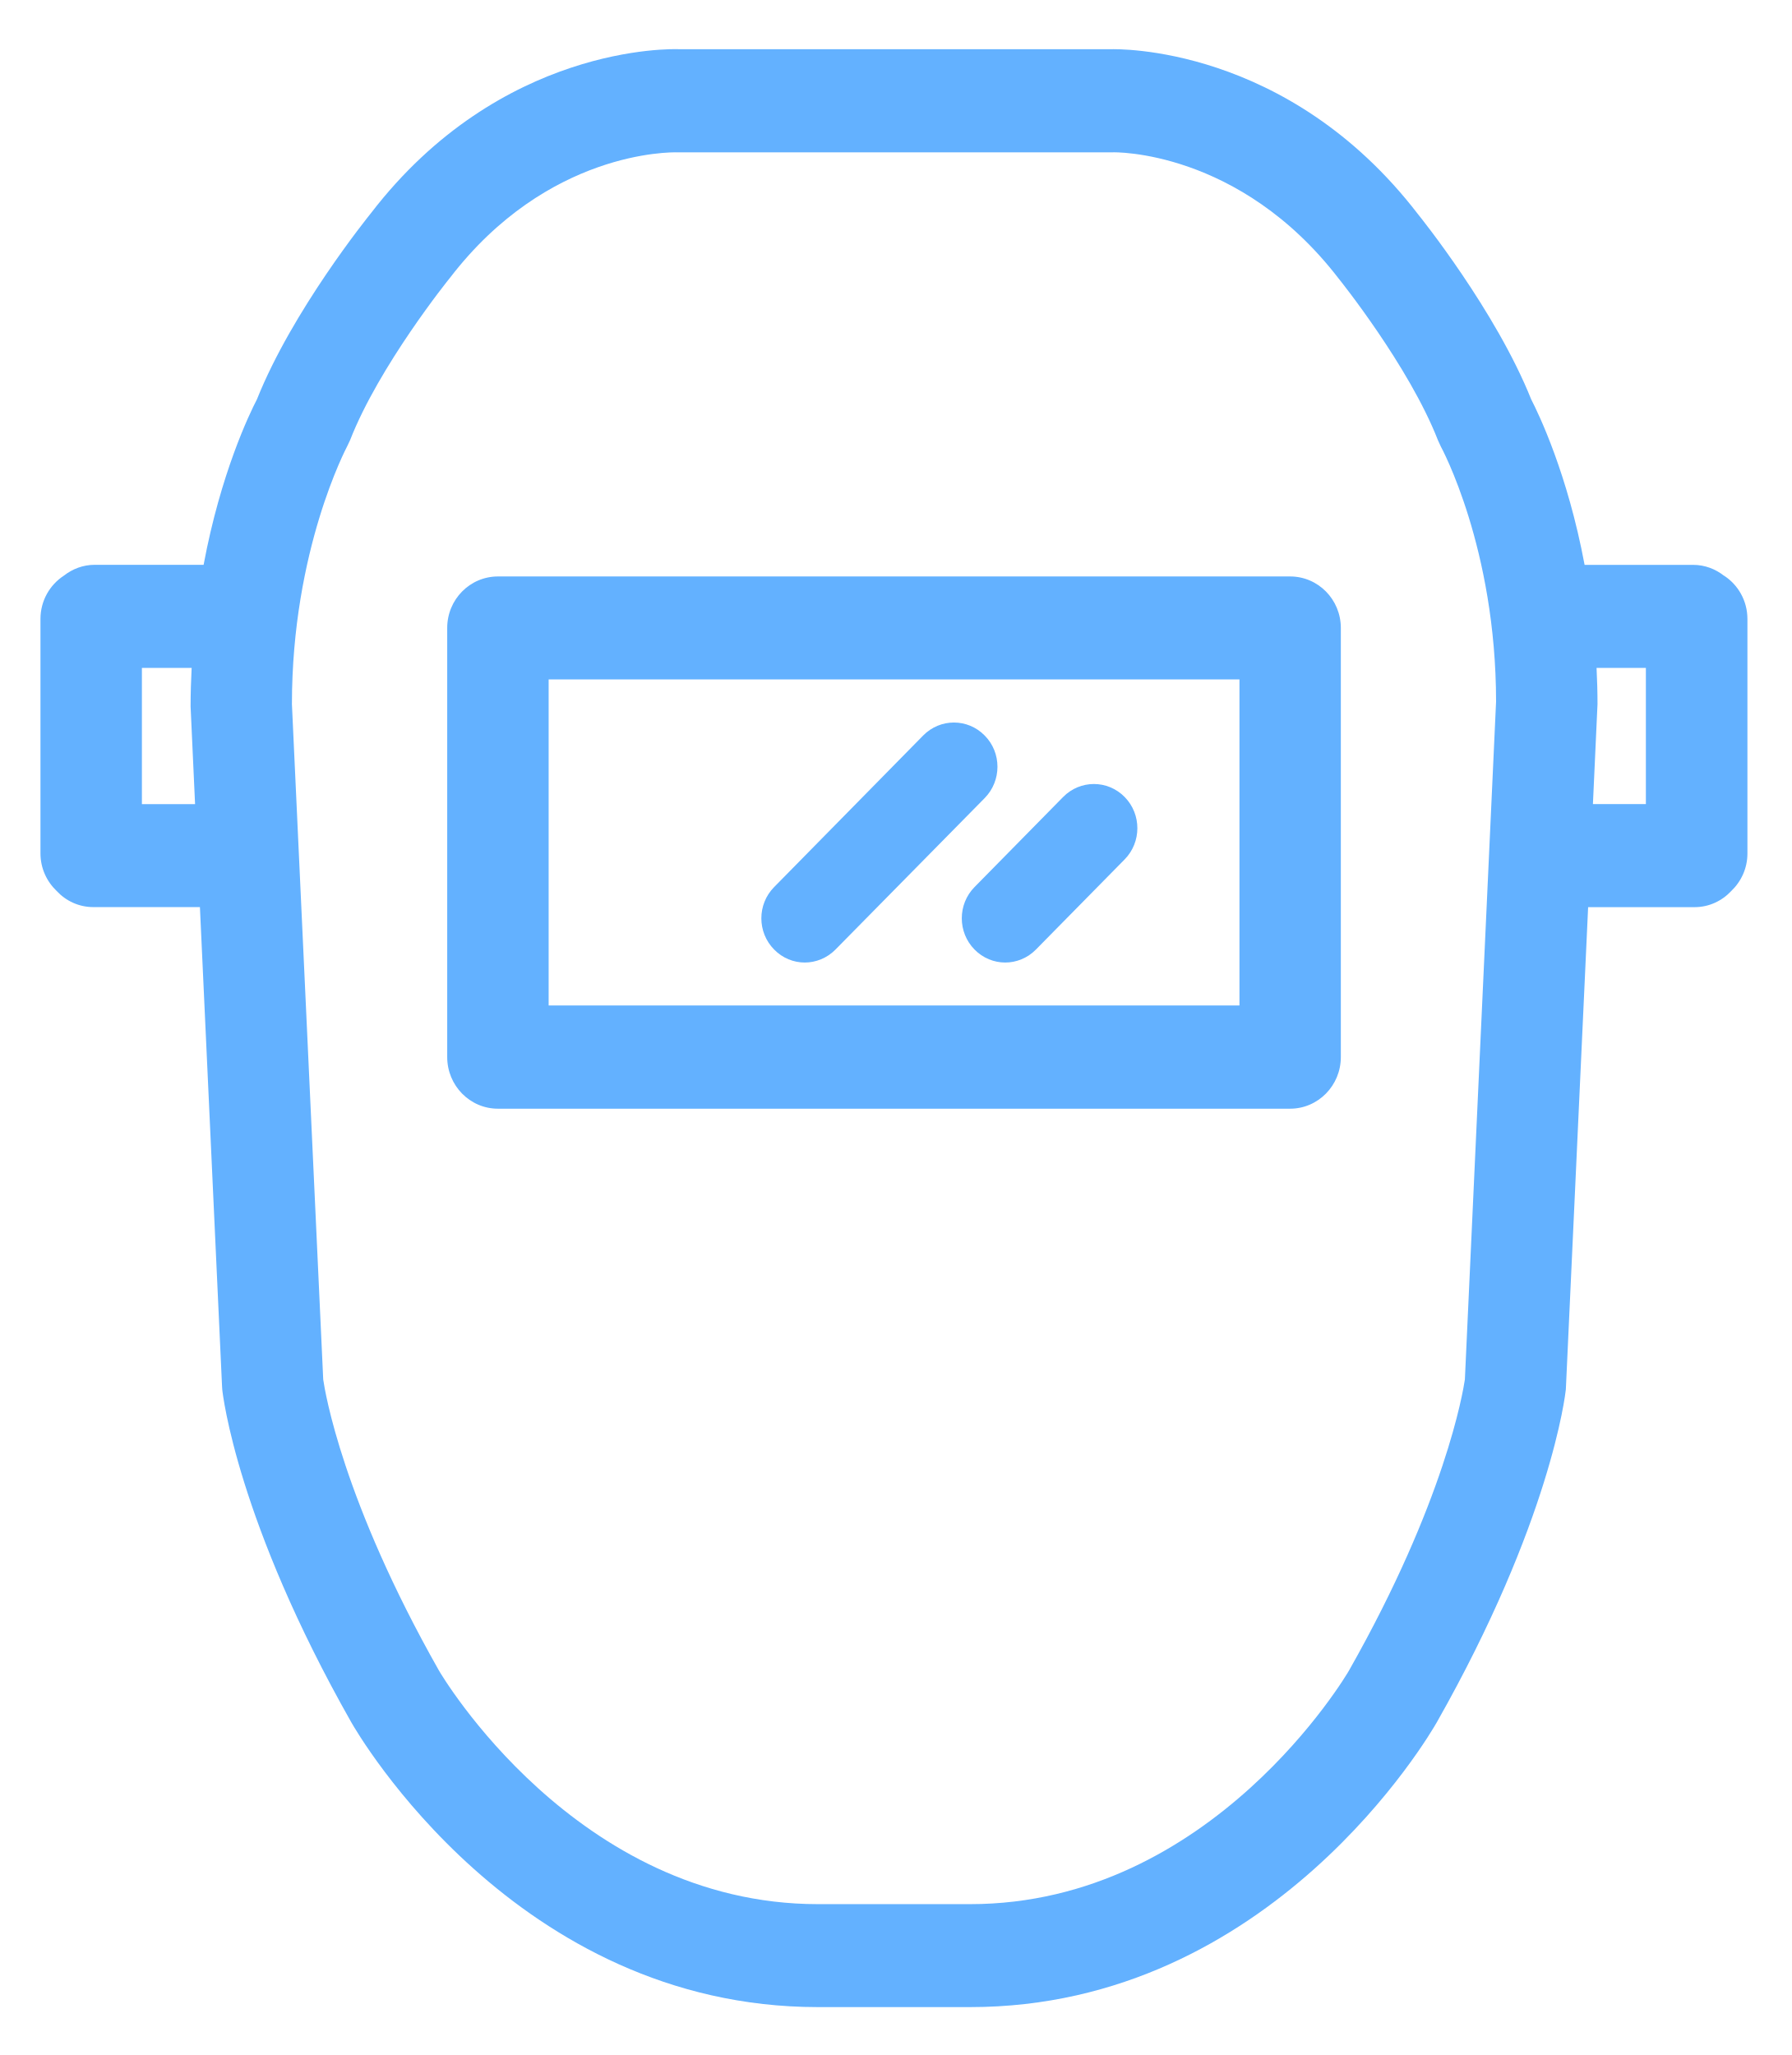
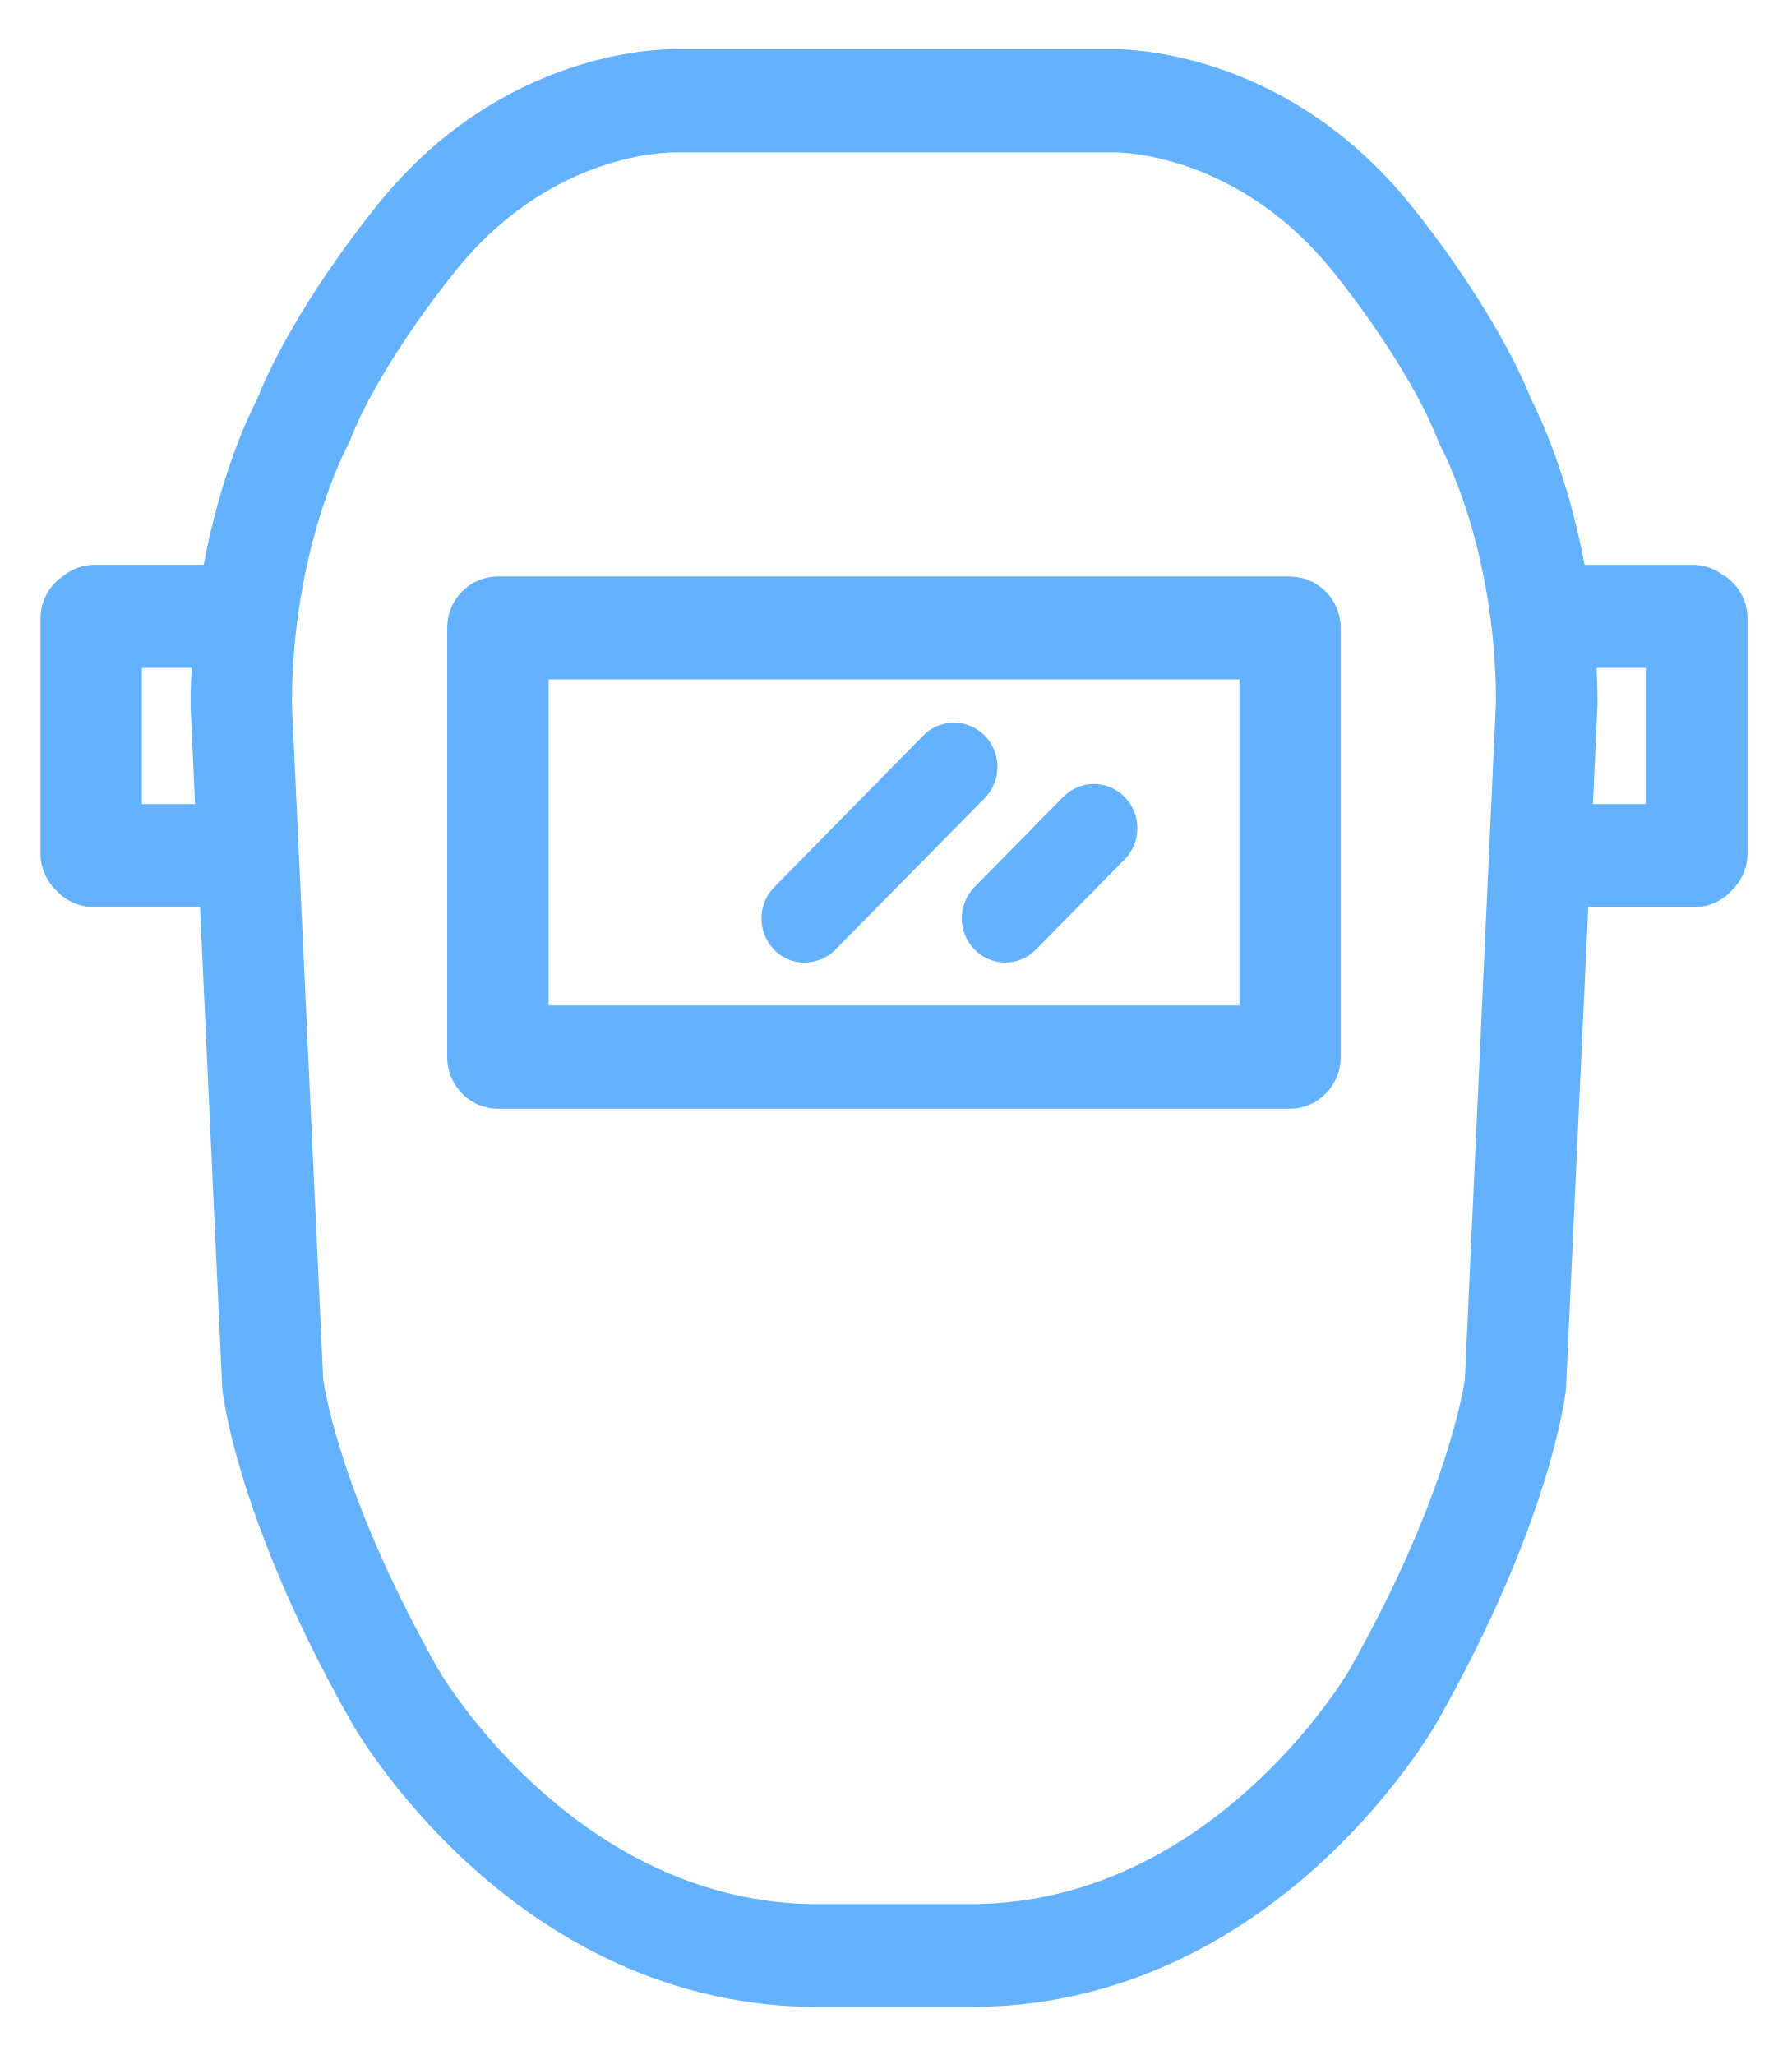
<svg xmlns="http://www.w3.org/2000/svg" width="34" height="39" viewBox="0 0 34 39">
  <g id="i-2" transform="translate(1 1)" fill="#63B1FF" fill-rule="evenodd">
-     <path d="M23.484 9.94H8.45c-.532 0-.963.437-.963.977v8.144c0 .54.43.98.962.98h15.034c.532 0 .963-.44.963-.98v-8.143c0-.54-.43-.978-.963-.978zM9.412 11.894h13.11v6.188H9.412v-6.188z" id="Fill-1" />
-     <path d="M14.272 17.267c.21 0 .422-.083.583-.246l2.833-2.876c.322-.328.322-.86 0-1.185-.322-.33-.844-.33-1.167-.003l-2.83 2.878c-.323.327-.323.858 0 1.185.16.164.37.247.582.247" id="Fill-2" />
+     <path d="M23.484 9.94H8.45c-.532 0-.963.437-.963.977v8.144c0 .54.43.98.962.98H23.48c.532 0 .963-.44.963-.98v-8.14c0-.54-.43-.978-.963-.978zM9.412 11.894h13.11v6.188H9.412v-6.188z" id="Fill-1" />
+     <path d="M14.272 17.267c.21 0 .422-.083.583-.246l2.833-2.874c.322-.328.322-.86 0-1.185-.322-.33-.844-.33-1.167-.002l-2.83 2.878c-.32.327-.32.858 0 1.185.16.165.37.248.584.248" id="Fill-2" />
    <path d="M17.494 17.02c.16.164.372.247.583.247.21 0 .422-.083.583-.247l1.683-1.71c.322-.327.322-.858 0-1.185-.322-.328-.844-.328-1.167 0l-1.682 1.71c-.322.327-.322.858 0 1.185" id="Fill-3" />
-     <path d="M31.716 9.925c-.163-.127-.363-.205-.584-.205h-2.06c-.323-1.728-.87-2.862-1.014-3.142-.674-1.683-2.105-3.46-2.15-3.516-2.477-3.22-5.729-3.13-5.83-3.128h-8.185c-.142-.007-3.39-.094-5.852 3.11-.06.075-1.492 1.85-2.165 3.535-.144.278-.688 1.406-1.012 3.14H.796c-.22 0-.42.078-.583.205-.267.174-.445.476-.445.822v4.45c0 .283.12.534.307.713.175.188.42.306.696.306h2.023l.42 9.096.004.06c.01.1.286 2.5 2.447 6.312.125.22 3.133 5.408 8.858 5.408h2.888c5.726 0 8.733-5.188 8.858-5.408 2.16-3.812 2.436-6.212 2.447-6.313l.423-9.154h2.02c.274 0 .52-.118.696-.306.188-.18.307-.43.307-.712v-4.45c0-.347-.177-.65-.444-.823zM1.693 14.26v-2.584h.944c-.012.238-.02.48-.02.732l.085 1.853h-1.01zM26.8 25.18c-.036.24-.375 2.307-2.2 5.525-.024.044-2.593 4.432-7.19 4.432h-2.888c-4.597 0-7.165-4.388-7.19-4.43-1.832-3.232-2.166-5.303-2.198-5.526L4.54 12.363c0-2.93 1.04-4.873 1.047-4.89l.056-.118c.55-1.41 1.87-3.052 1.9-3.087 1.852-2.41 4.183-2.38 4.313-2.377h8.257c.017-.003 2.402-.06 4.292 2.396.013.016 1.333 1.657 1.884 3.068l.055.12c.01.018 1.047 1.925 1.048 4.842L26.8 25.18zm3.436-10.92H29.23l.087-1.898c0-.235-.007-.462-.018-.686h.936v2.585z" id="Fill-4" />
+     <path d="M31.716 9.925c-.163-.127-.363-.205-.584-.205h-2.06c-.323-1.728-.87-2.862-1.014-3.142-.674-1.683-2.105-3.46-2.15-3.516-2.477-3.22-5.73-3.13-5.83-3.128h-8.185c-.142-.007-3.39-.094-5.852 3.11-.06.075-1.49 1.85-2.163 3.535-.144.276-.688 1.404-1.012 3.14H.795c-.22 0-.42.076-.582.203-.267.174-.445.476-.445.822v4.45c0 .283.12.534.307.713.175.187.42.305.696.305h2.025l.42 9.096.004.06c.01.1.285 2.5 2.446 6.312.125.22 3.133 5.408 8.858 5.408h2.888c5.727 0 8.734-5.187 8.86-5.407 2.16-3.812 2.435-6.212 2.446-6.313l.423-9.154h2.02c.274 0 .52-.118.696-.306.188-.18.307-.43.307-.712v-4.45c0-.347-.177-.65-.444-.823zM1.693 14.26v-2.584h.944c-.012.238-.02.48-.02.732l.085 1.853h-1.01zM26.8 25.18c-.036.24-.375 2.307-2.2 5.525-.024.044-2.593 4.432-7.19 4.432h-2.888c-4.597 0-7.165-4.388-7.19-4.43-1.832-3.232-2.166-5.303-2.198-5.526L4.54 12.365c0-2.93 1.04-4.873 1.047-4.89l.056-.118c.55-1.41 1.87-3.052 1.9-3.087 1.852-2.41 4.183-2.38 4.313-2.378h8.257c.017-.002 2.402-.06 4.292 2.397.013.015 1.333 1.656 1.884 3.067l.053.12c.01.018 1.047 1.925 1.048 4.842l-.59 12.86zm3.436-10.92H29.23l.087-1.898c0-.235-.007-.462-.018-.686h.934v2.585z" id="Fill-4" />
  </g>
</svg>
